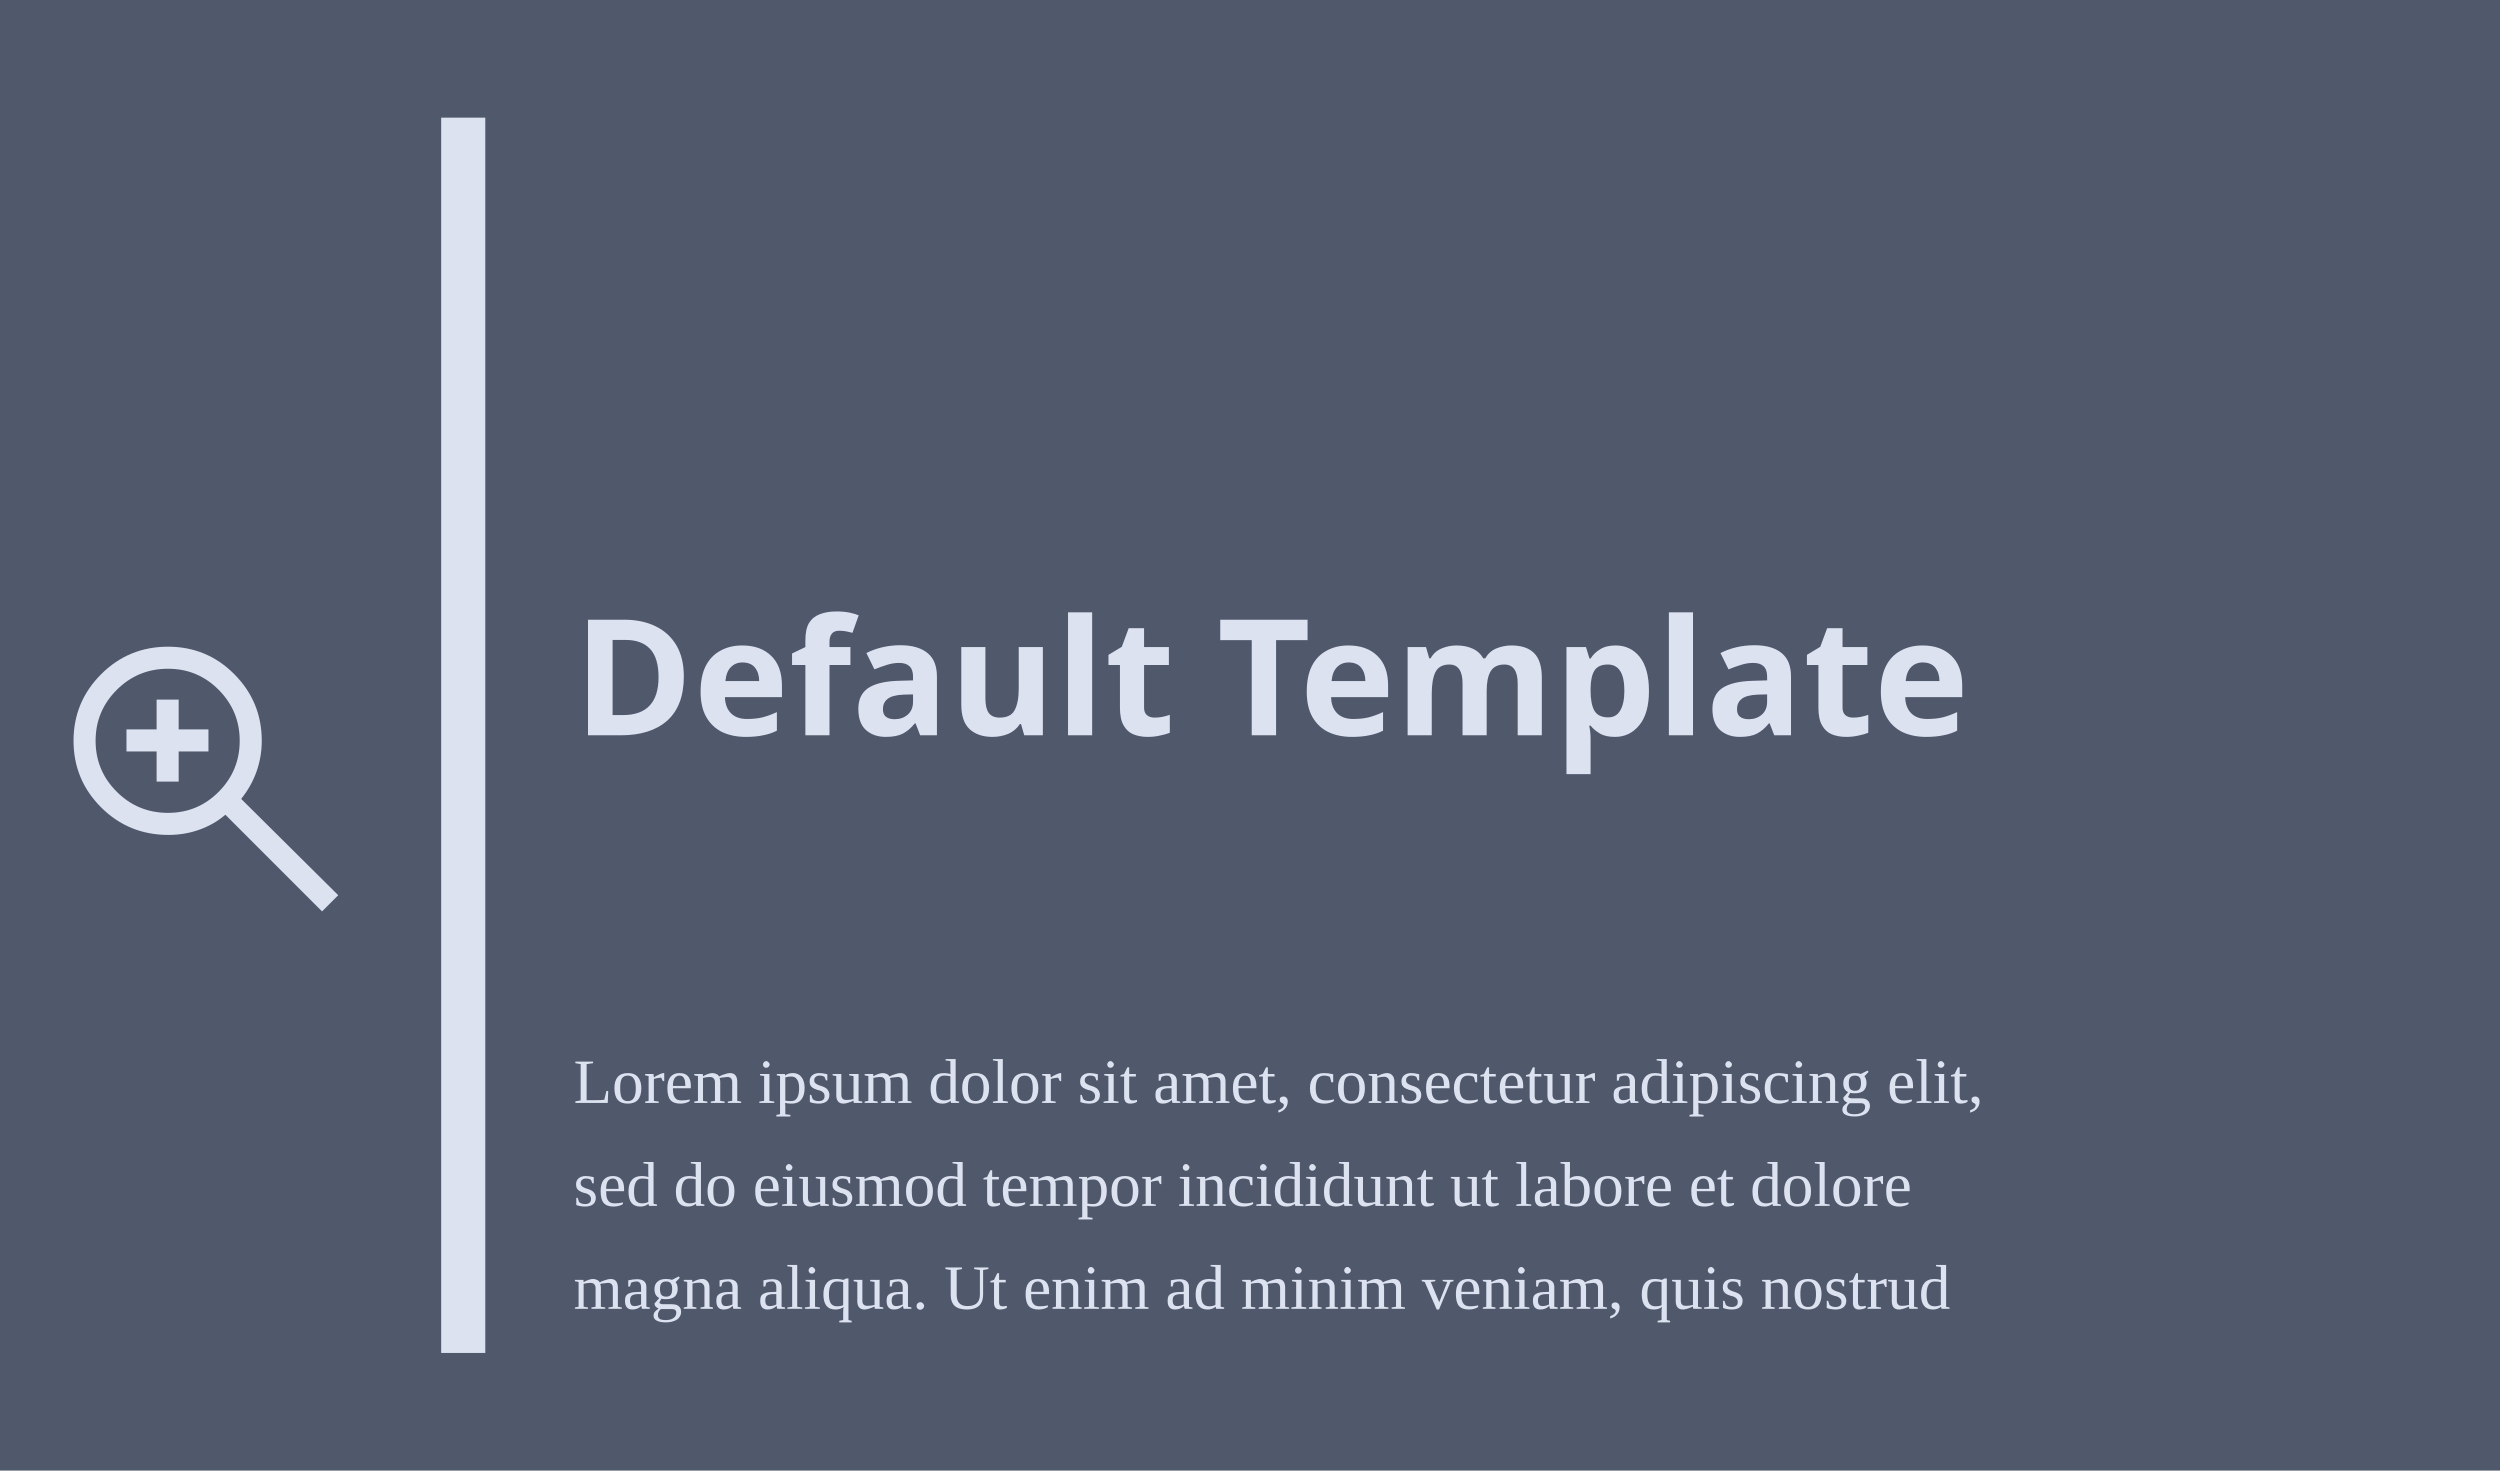
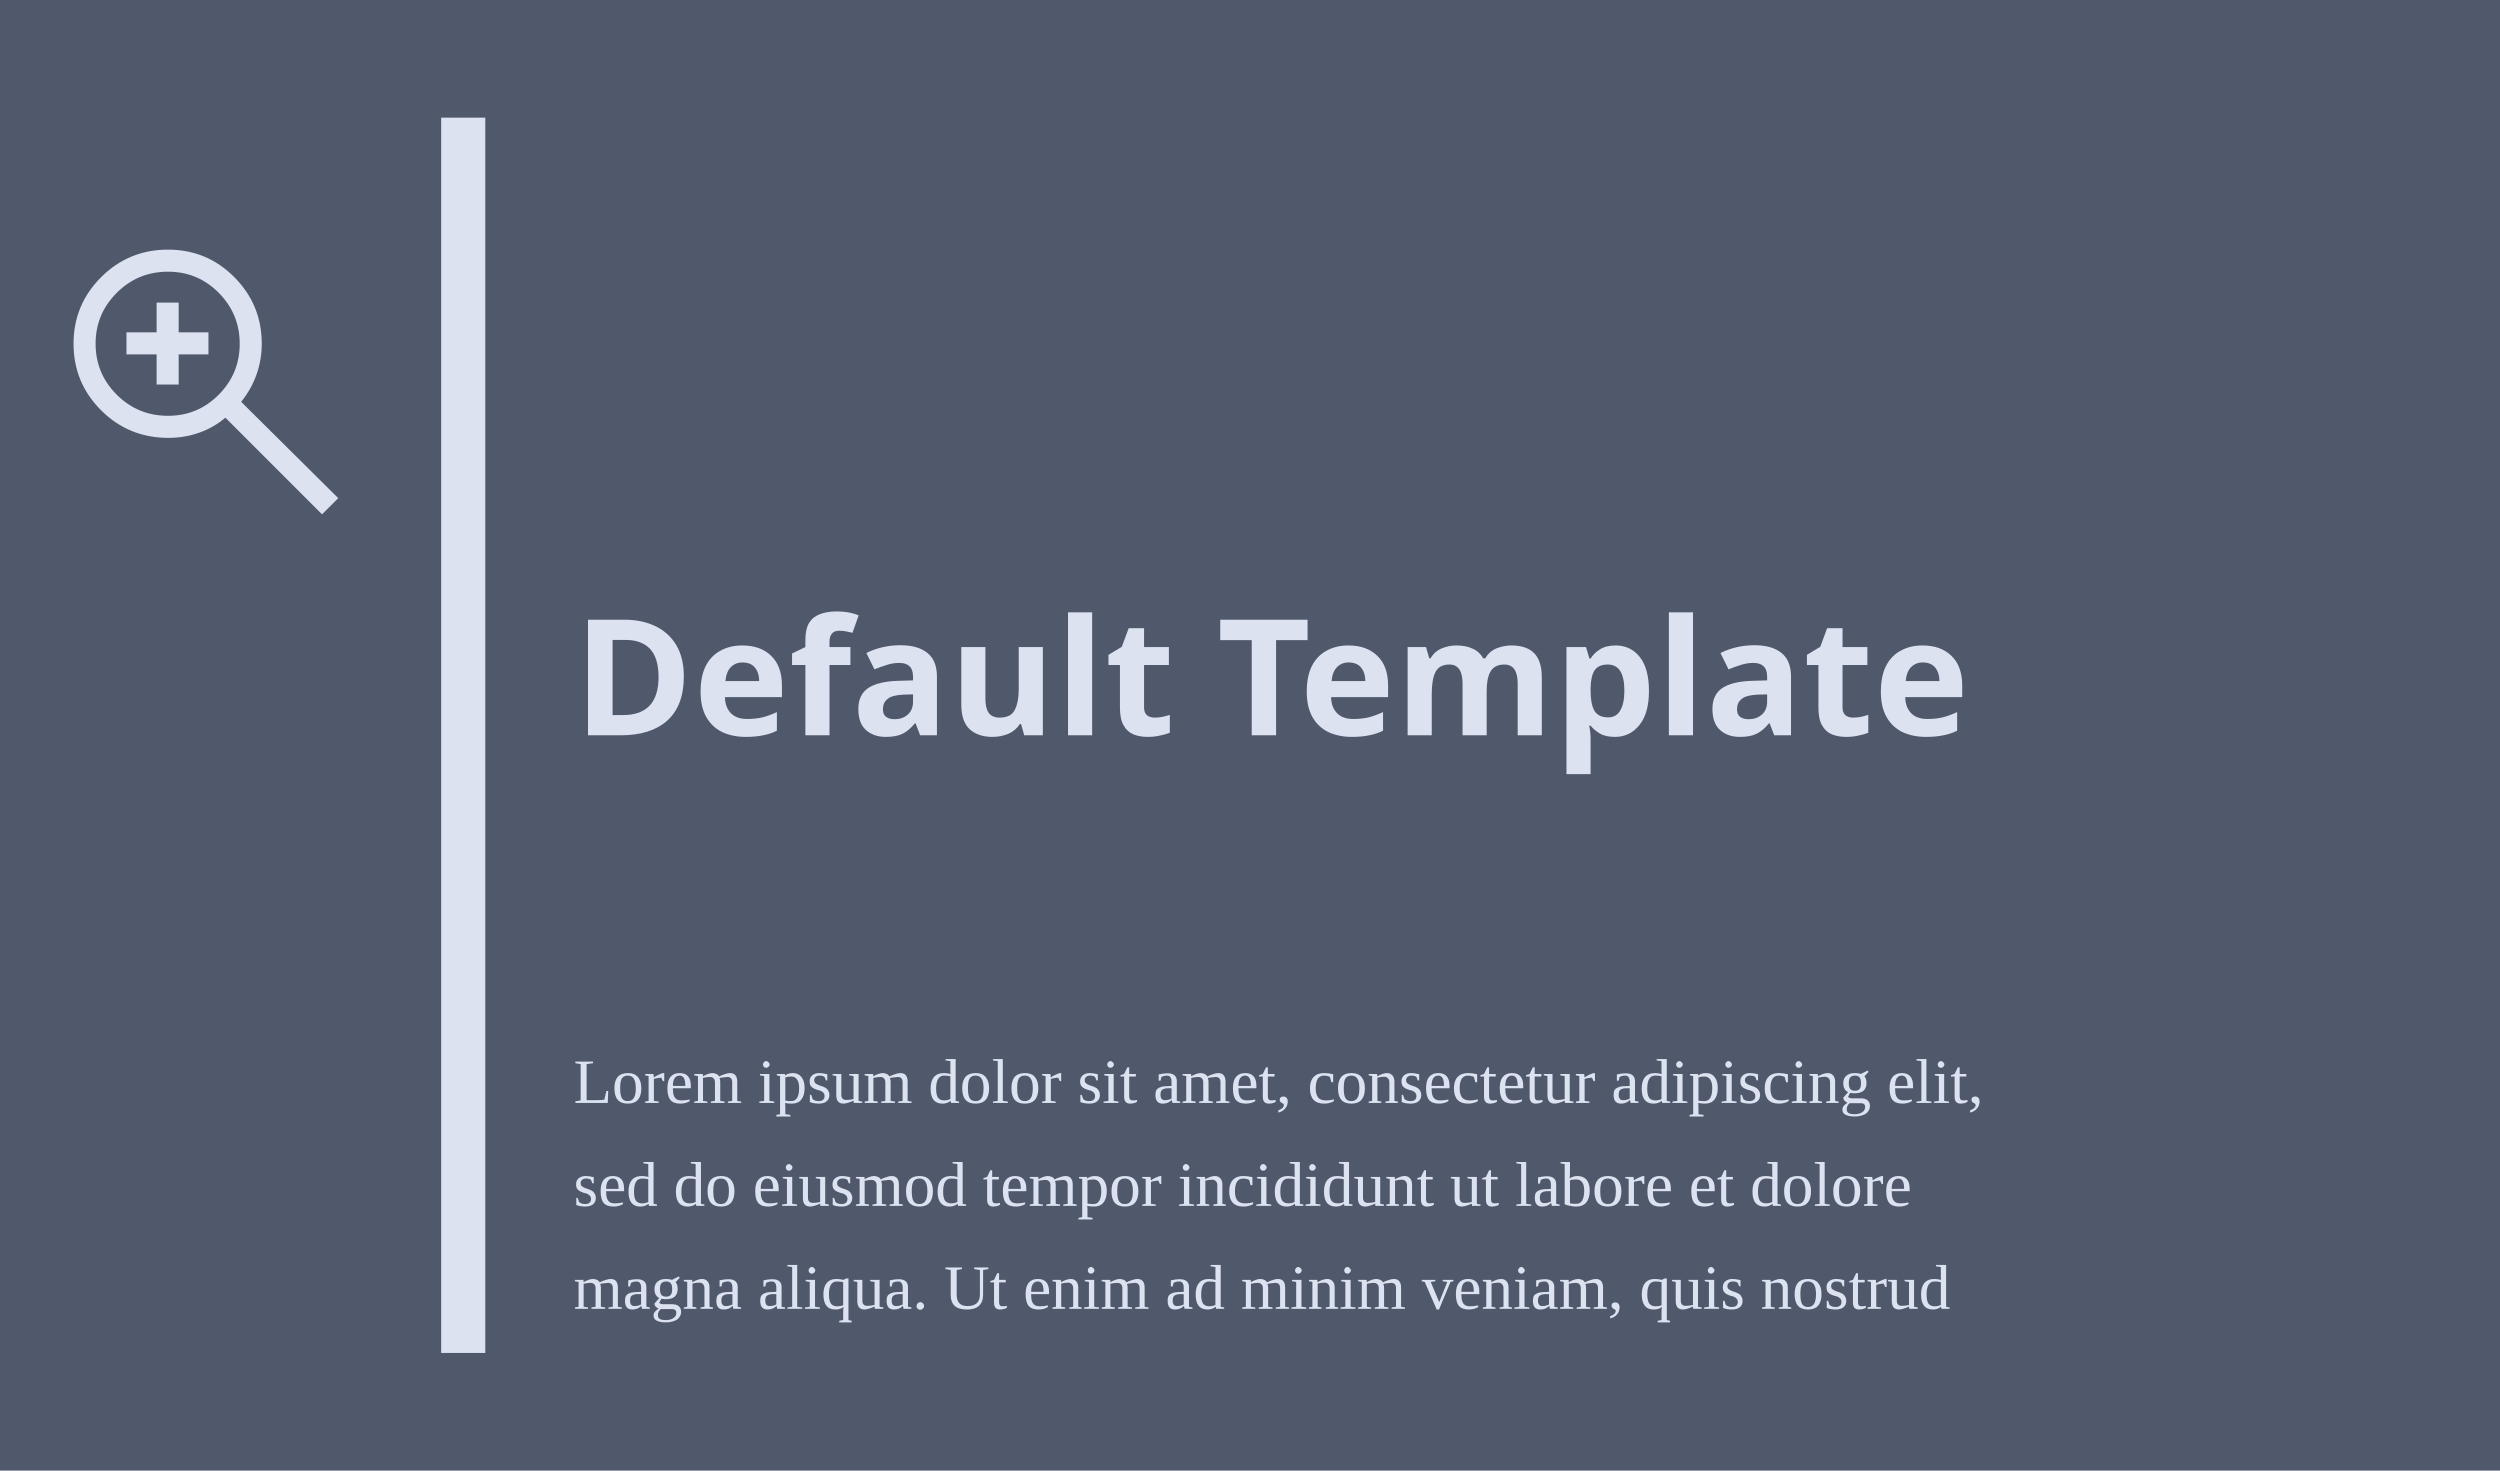
<svg xmlns="http://www.w3.org/2000/svg" version="1.1" width="1700" height="1000">
  <g transform="scale(10)">
    <rect fill="#50586C" x="0" y="0" width="170" height="100" />
    <rect fill="#DCE2F0" x="30" y="8" width="3" height="84" />
    <text fill="#DCE2F0" x="39" y="50" font-size="11px" font-weight="bold" font-family="sans serif">Default Template</text>
    <text fill="#DCE2F0" x="39" y="75" font-size="4.3px">Lorem ipsum dolor sit amet, consectetur adipiscing elit,</text>
    <text fill="#DCE2F0" x="39" y="82" font-size="4.3px">sed do eiusmod tempor incididunt ut labore et dolore</text>
    <text fill="#DCE2F0" x="39" y="89" font-size="4.3px">magna aliqua. Ut enim ad minim veniam, quis nostrud</text>
-     <svg fill="#DCE2F0" transform="translate(2 41) scale(0.5)" height="48" width="48">
-       <path d="M39.8 41.95 26.65 28.8Q25.15 30.1 23.15 30.825Q21.15 31.55 18.9 31.55Q13.5 31.55 9.75 27.8Q6 24.05 6 18.75Q6 13.45 9.75 9.7Q13.5 5.95 18.85 5.95Q24.15 5.95 27.875 9.7Q31.6 13.45 31.6 18.75Q31.6 20.9 30.9 22.9Q30.2 24.9 28.8 26.65L42 39.75ZM18.85 28.55Q22.9 28.55 25.75 25.675Q28.6 22.8 28.6 18.75Q28.6 14.7 25.75 11.825Q22.9 8.95 18.85 8.95Q14.75 8.95 11.875 11.825Q9 14.7 9 18.75Q9 22.8 11.875 25.675Q14.75 28.55 18.85 28.55ZM20.3 24.3H17.3V20.2H13.2V17.2H17.3V13.15H20.3V17.2H24.35V20.2H20.3Z" />
-     </svg>
+     <g transform="translate(2 14) scale(0.5)">
+       <svg fill="#DCE2F0" height="48" width="48">
+         <path d="M39.8 41.95 26.65 28.8Q25.15 30.1 23.15 30.825Q21.15 31.55 18.9 31.55Q13.5 31.55 9.75 27.8Q6 24.05 6 18.75Q6 13.45 9.75 9.7Q13.5 5.95 18.85 5.95Q24.15 5.95 27.875 9.7Q31.6 13.45 31.6 18.75Q31.6 20.9 30.9 22.9Q30.2 24.9 28.8 26.65L42 39.75ZM18.85 28.55Q22.9 28.55 25.75 25.675Q28.6 22.8 28.6 18.75Q28.6 14.7 25.75 11.825Q22.9 8.95 18.85 8.95Q14.75 8.95 11.875 11.825Q9 14.7 9 18.75Q9 22.8 11.875 25.675Q14.75 28.55 18.85 28.55ZM20.3 24.3H17.3V20.2H13.2V17.2H17.3V13.15H20.3V17.2H24.35V20.2H20.3Z" />
+       </svg>
+     </g>
  </g>
</svg>
